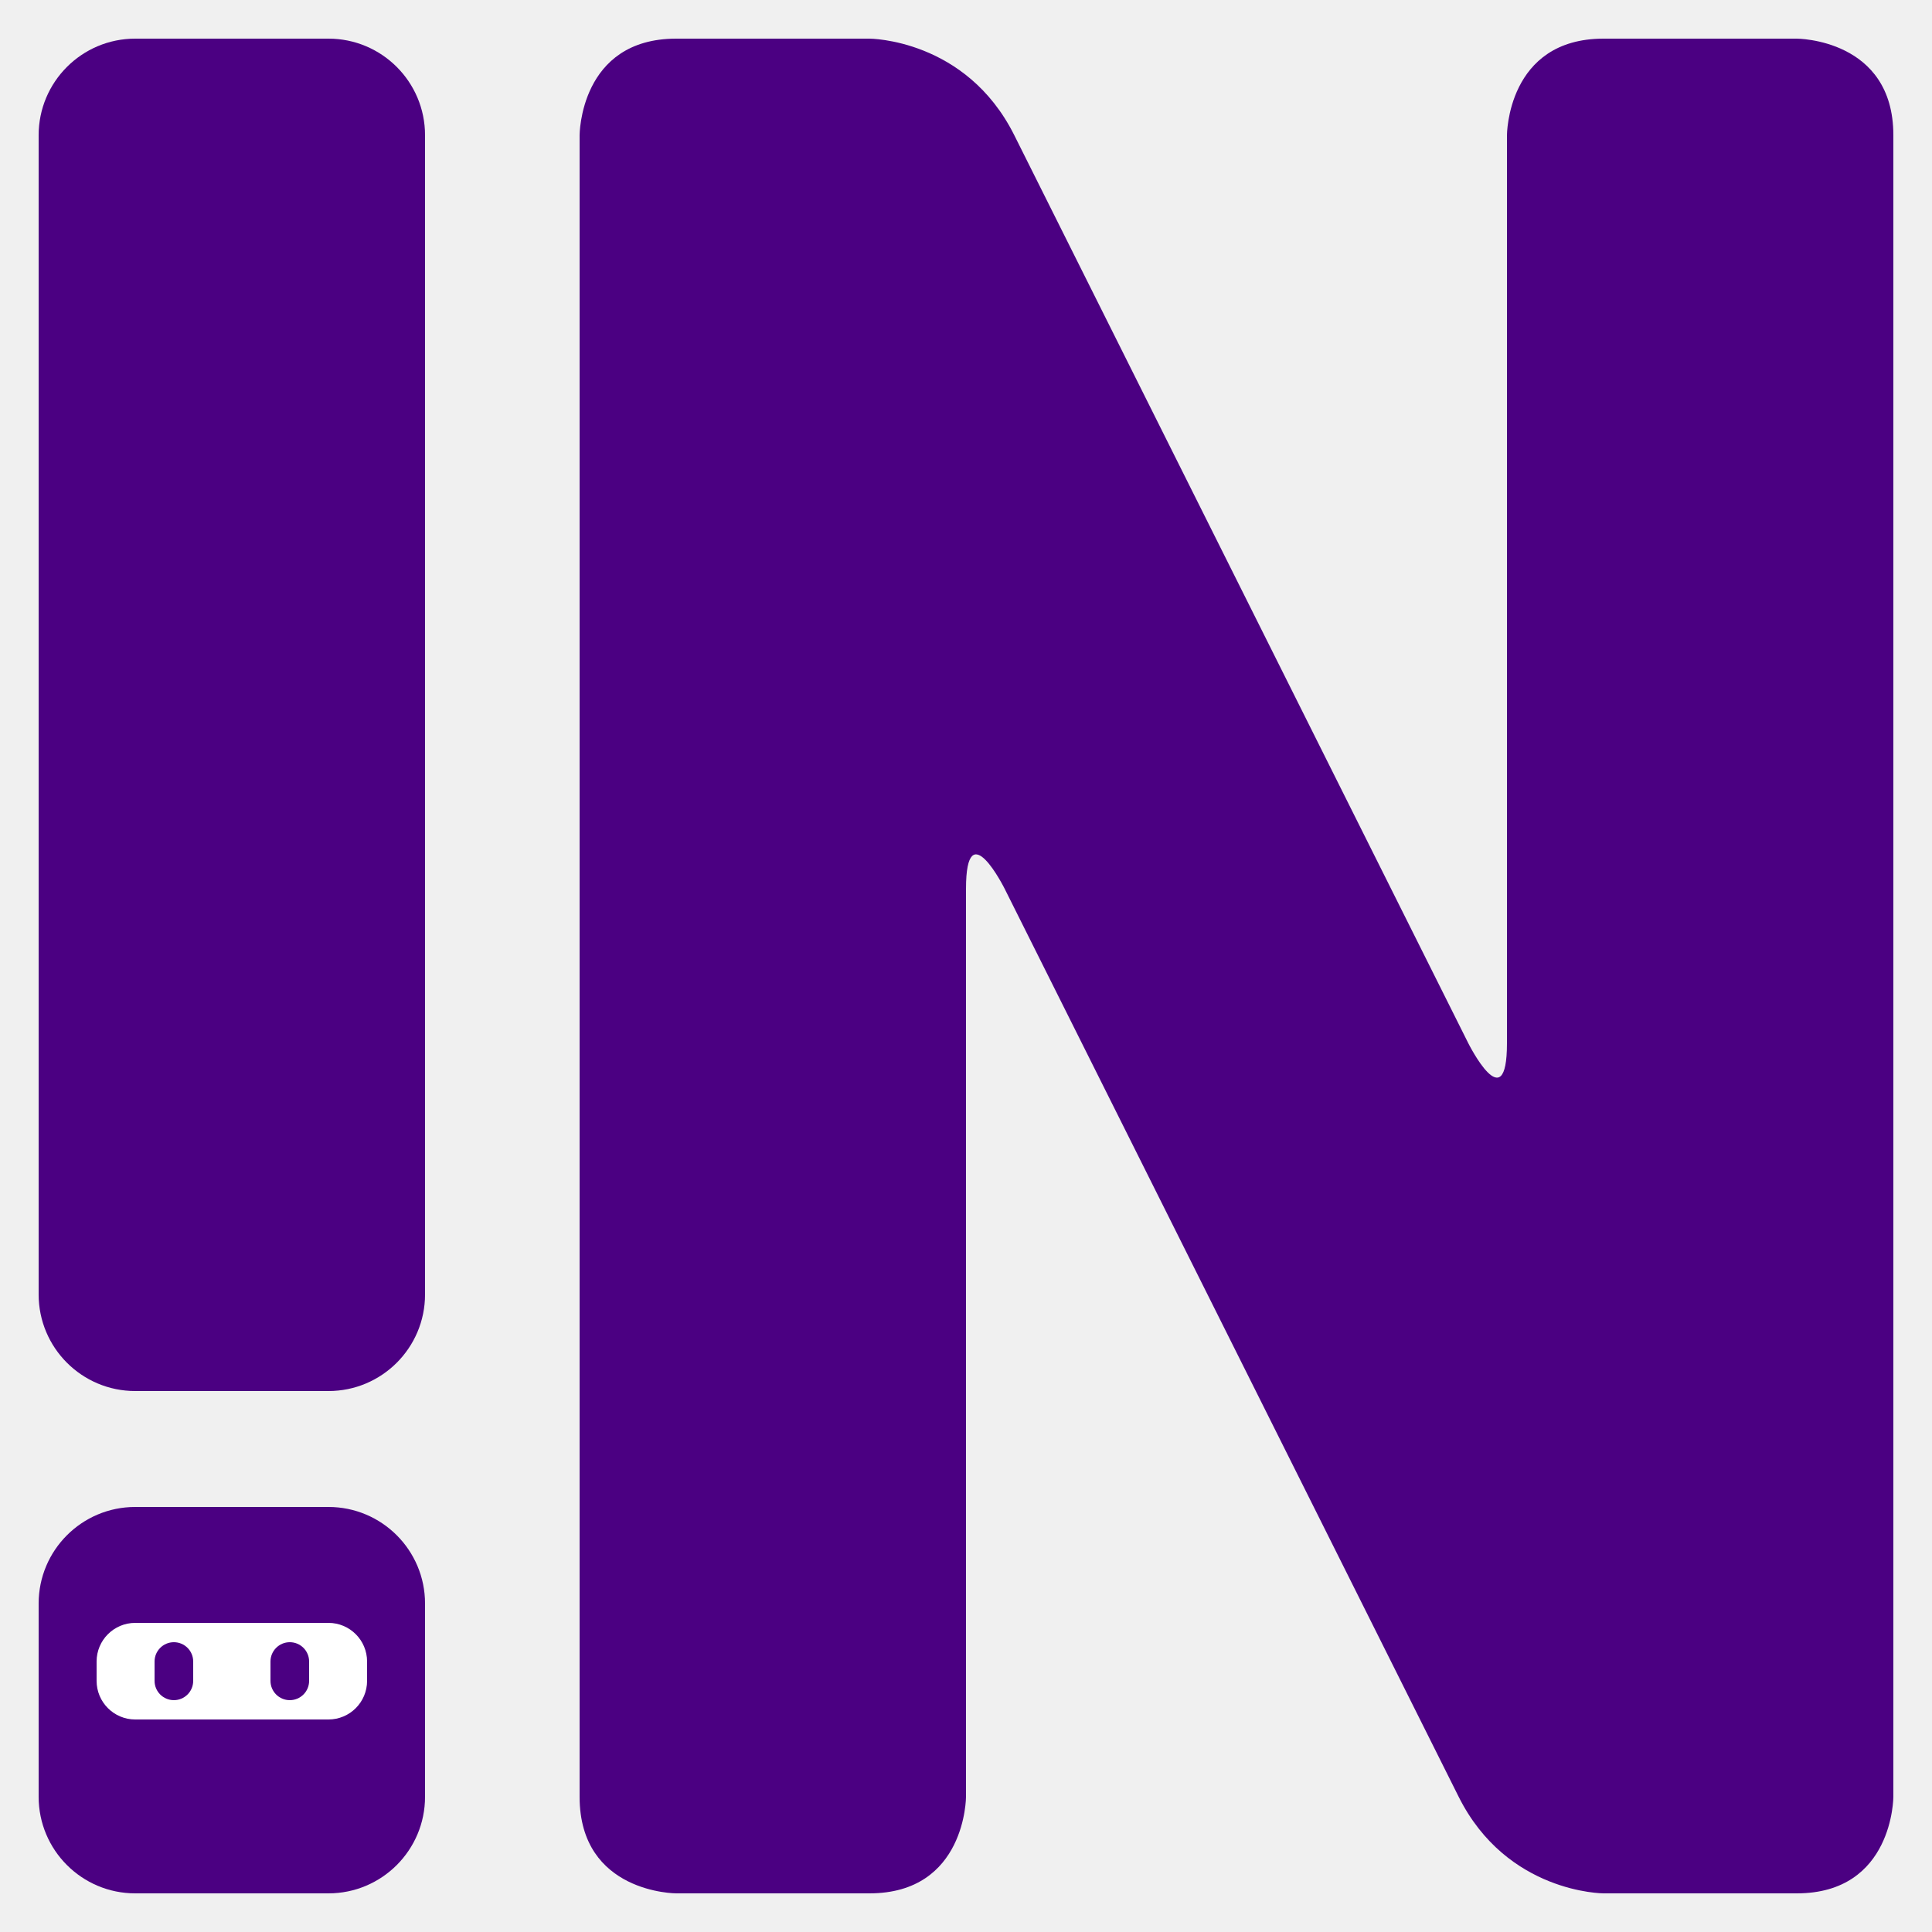
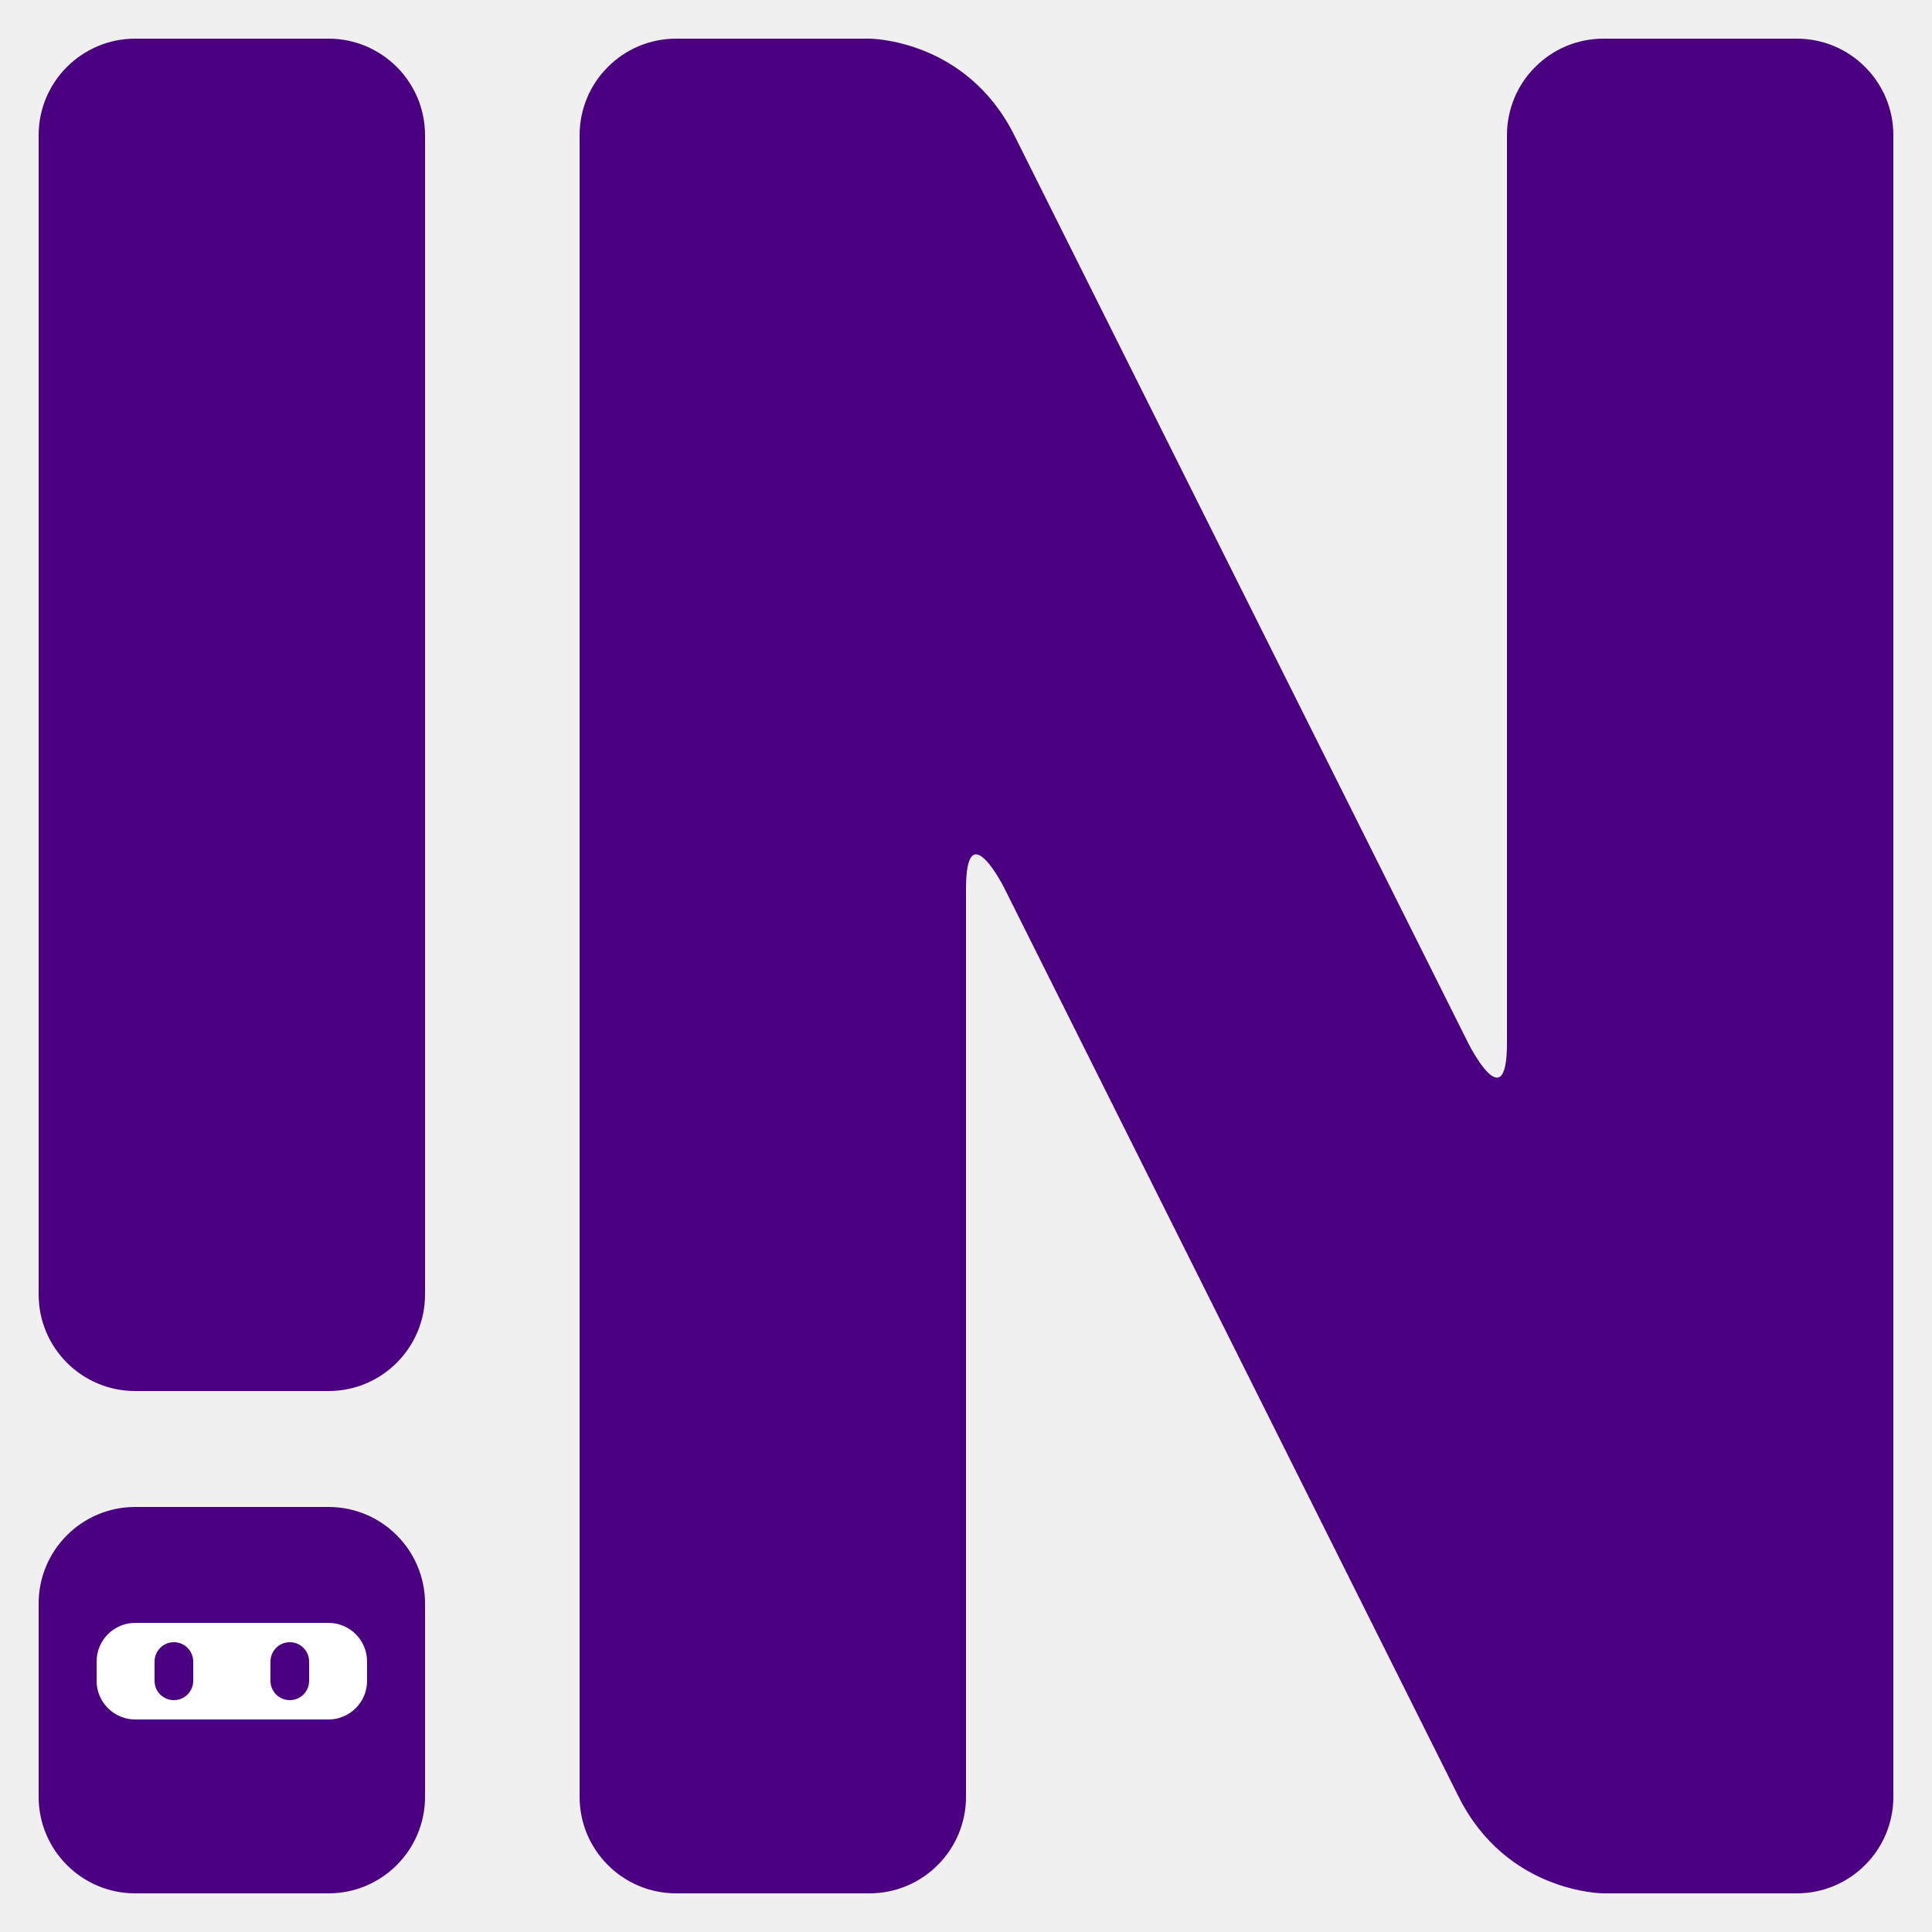
<svg xmlns="http://www.w3.org/2000/svg" xmlns:xlink="http://www.w3.org/1999/xlink" version="1.1" viewBox="0 0 100 100">
  <defs>
-     <symbol id="dot" viewBox="0 0 100 100">
-       <rect x="0" y="0" rx="25" ry="25" width="100" height="100" fill="#4B0082" stroke="none" />
-       <rect x="15" y="30" rx="10" ry="10" width="70" height="25" fill="white" stroke="none" />
-       <rect x="30" y="35" rx="5" ry="5" width="10" height="15" fill="#4B0082" stroke="none" />
-       <rect x="60" y="35" rx="5" ry="5" width="10" height="15" fill="#4B0082" stroke="none" />
+     <symbol id="logo" viewBox="0 0 100 100">
+       <use xlink:href="#exclamation-mark" x="2" y="0" width="20" height="100" />
+       <use xlink:href="#latin-capital-letter-n" x="30" y="0" width="68" height="100" />
    </symbol>
-     <symbol id="exclamation-char" viewBox="0 0 20 100">
+     <symbol id="exclamation-mark" viewBox="0 0 20 100">
+       <rect x="1" y="79" rx="5" ry="5" width="18" height="18" fill="white" stroke="none" />
      <rect x="0" y="2" rx="5" ry="5" width="20" height="70" fill="#4B0082" stroke="none" />
-       <use xlink:href="#dot" x="0" y="78" width="20" height="20" />
+       <path d="M 0 93 v -10 a 5 5 0 0 1 5 -5 h 10 a 5 5 0 0 1 5 5 v 10 a 5 5 0 0 1 -5 5 h -6 v -9 h 6 a 2 2 0 0 0 2 -2 v -1 a 2 2 0 0 0 -2 -2 h -10 a 2 2 0 0 0 -2 2 v 1 a 2 2 0 0 0 2 2 h 6 v 9 h -6 a 5 5 0 0 1 -5 -5 Z" fill="#4B0082" stroke="none" />
+       <rect x="6" y="85" rx="1" ry="1" width="2" height="3" fill="#4B0082" stroke="none" />
+       <rect x="12" y="85" rx="1" ry="1" width="2" height="3" fill="#4B0082" stroke="none" />
    </symbol>
-     <symbol id="n-char" viewBox="0 0 68 100">
-       <path d="M 0 93 V 7 C 0 7, 0 2, 5 2 H 15 C 15 2, 20 2, 22.5 7 L 46 54 C 46 54, 48 58, 48 54 V 7 C 48 7, 48 2, 53 2 H 63 C 63 2, 68 2, 68 7 V 93 C 68 93, 68 98, 63 98 H 53 C 53 98, 48 98, 45.5 93 L 22 46 C 22 46, 20 42, 20 46 V 93 C 20 93, 20 98, 15 98 H 5 C 5 98, 0 98, 0 93 Z" fill="#4B0082" stroke="none" />
+     <symbol id="latin-capital-letter-n" viewBox="0 0 68 100">
+       <path d="M 0 93 v -86 a 5 5 0 0 1 5 -5 h 10 c 0 0, 5 0, 7.5 5 l 23.5 47 c 0 0, 2 4, 2 0 v -47 a 5 5 0 0 1 5 -5 h 10 a 5 5 0 0 1 5 5 v 86 a 5 5 0 0 1 -5 5 h -10 c 0 0, -5 0, -7.5 -5 l -23.5 -47 c 0 0, -2 -4, -2 0 v 47 a 5 5 0 0 1 -5 5 h -10 a 5 5 0 0 1 -5 -5 Z" fill="#4B0082" stroke="none" />
    </symbol>
  </defs>
-   <use xlink:href="#exclamation-char" x="2" y="0" width="20" height="100" />
-   <use xlink:href="#n-char" x="30" y="0" width="68" height="100" />
+   <use xlink:href="#logo" x="0" y="0" width="100" height="100" />
</svg>
